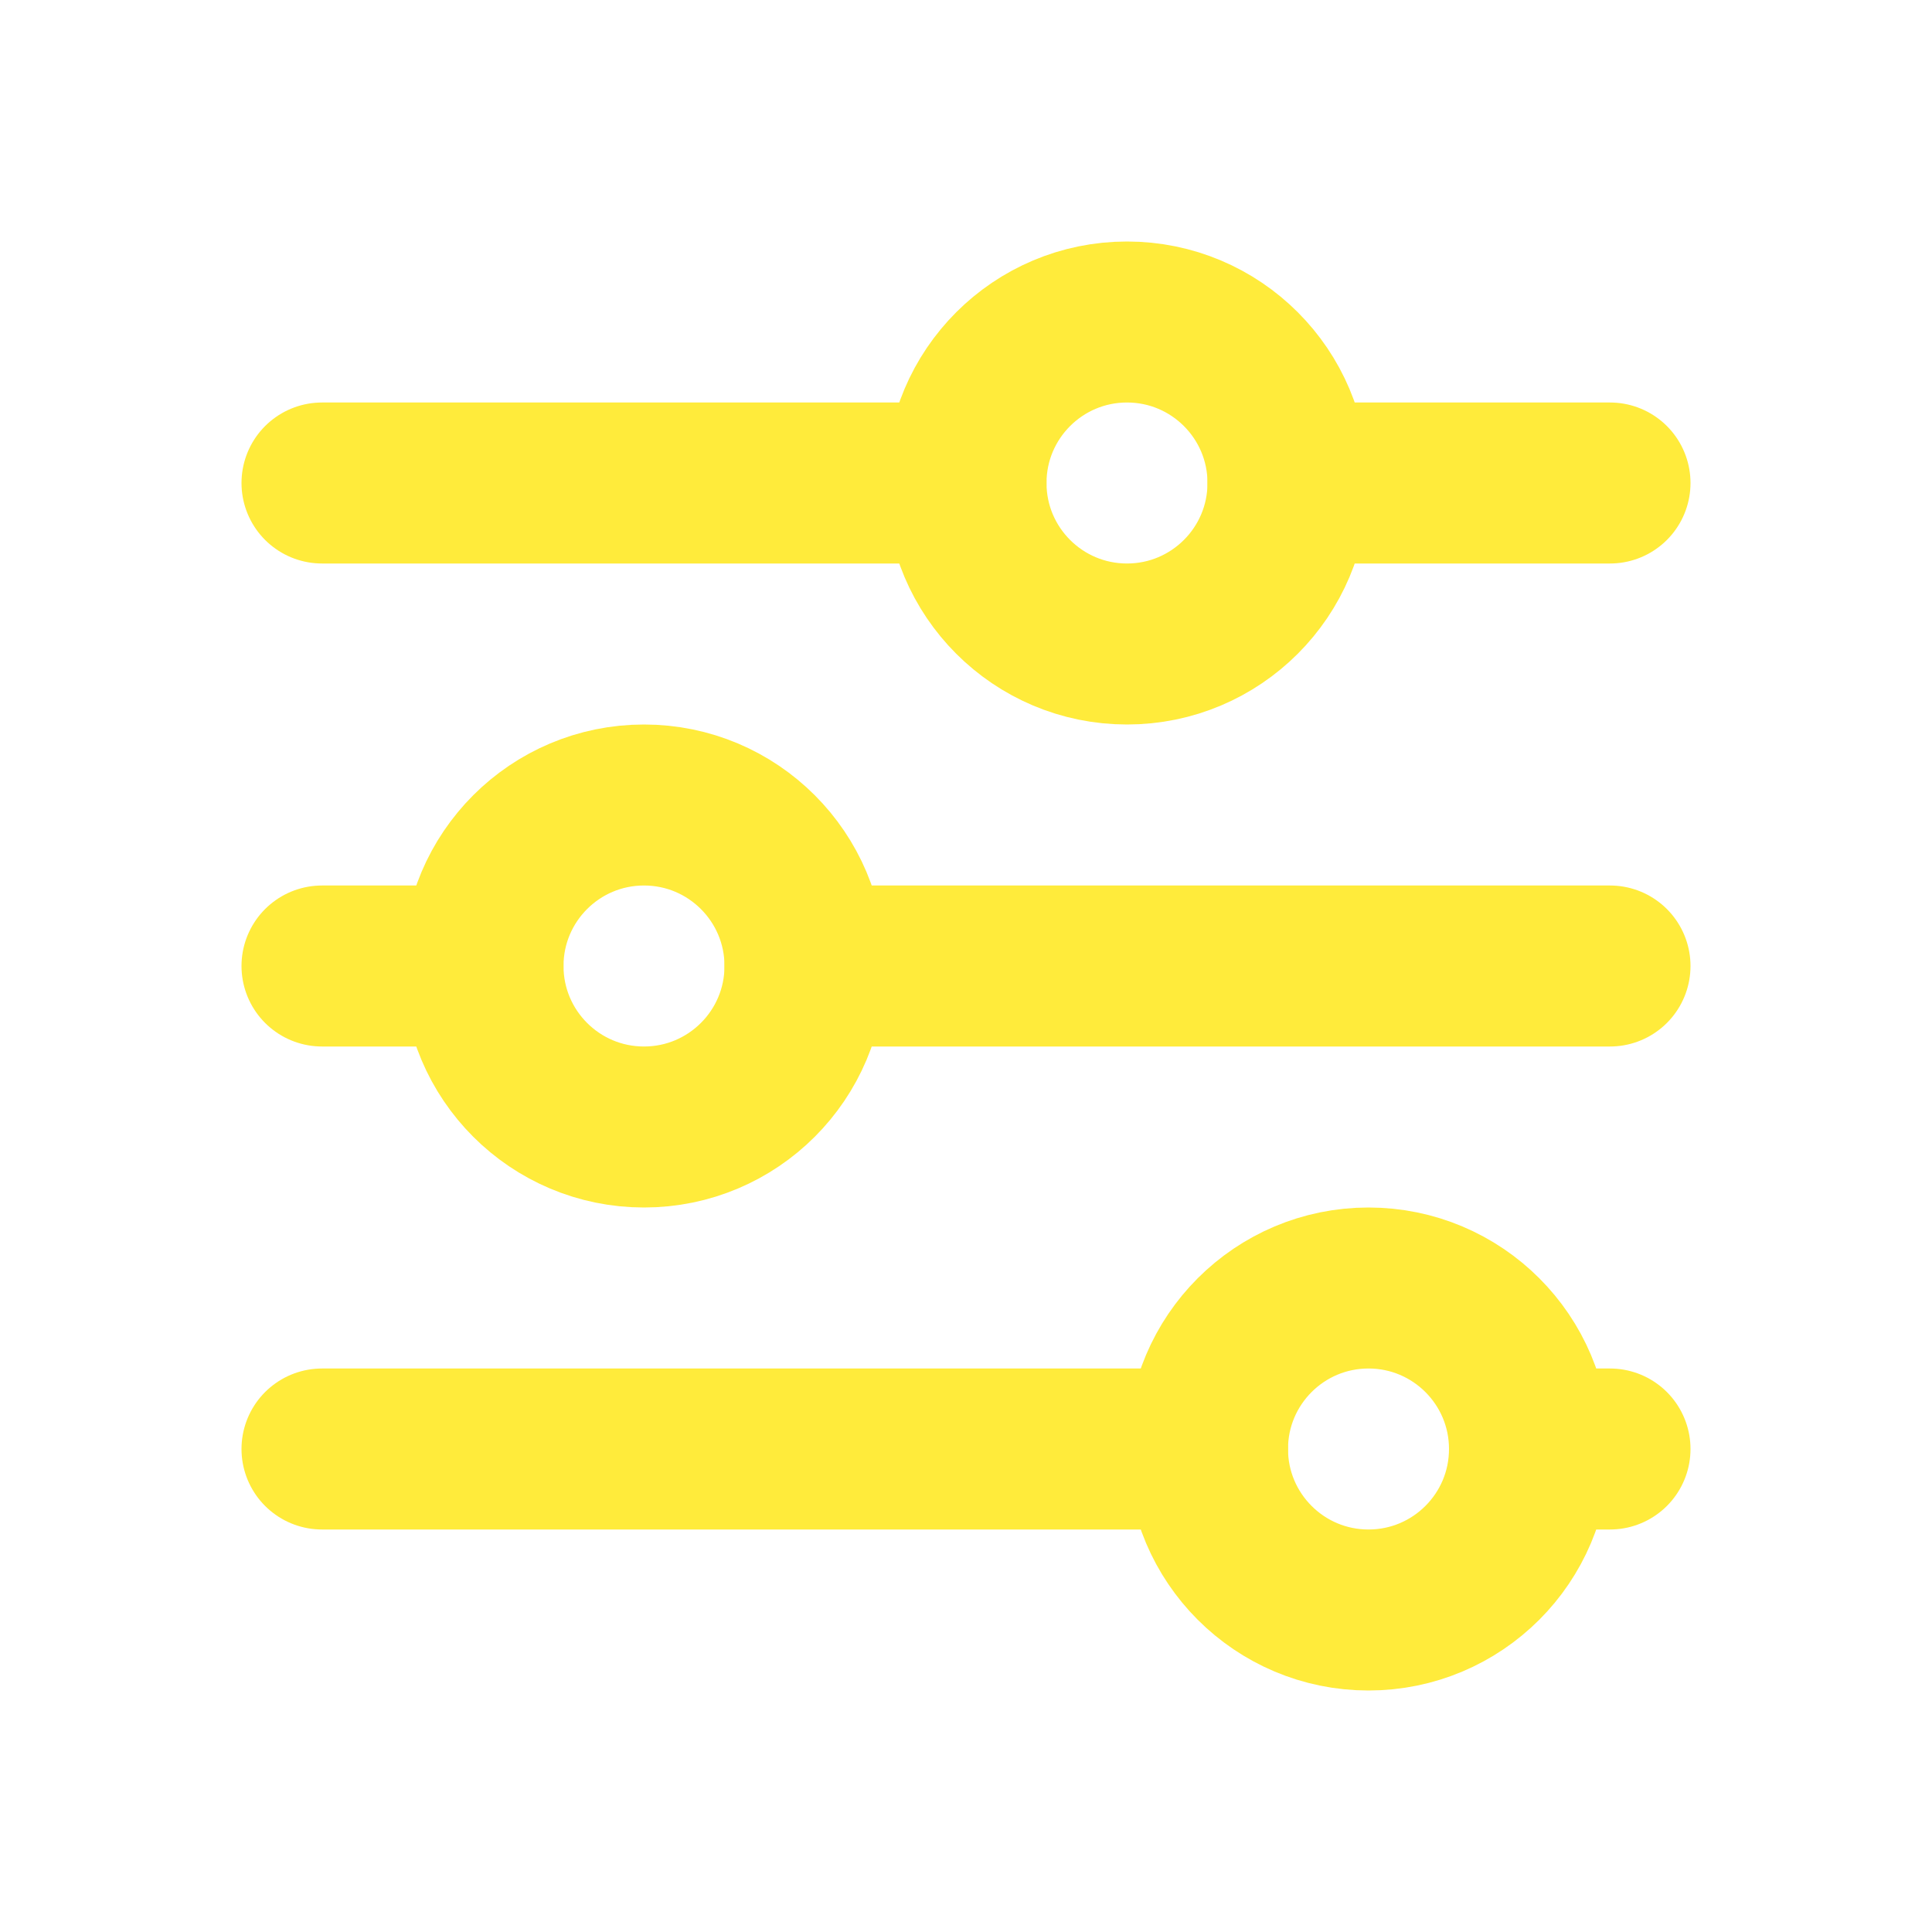
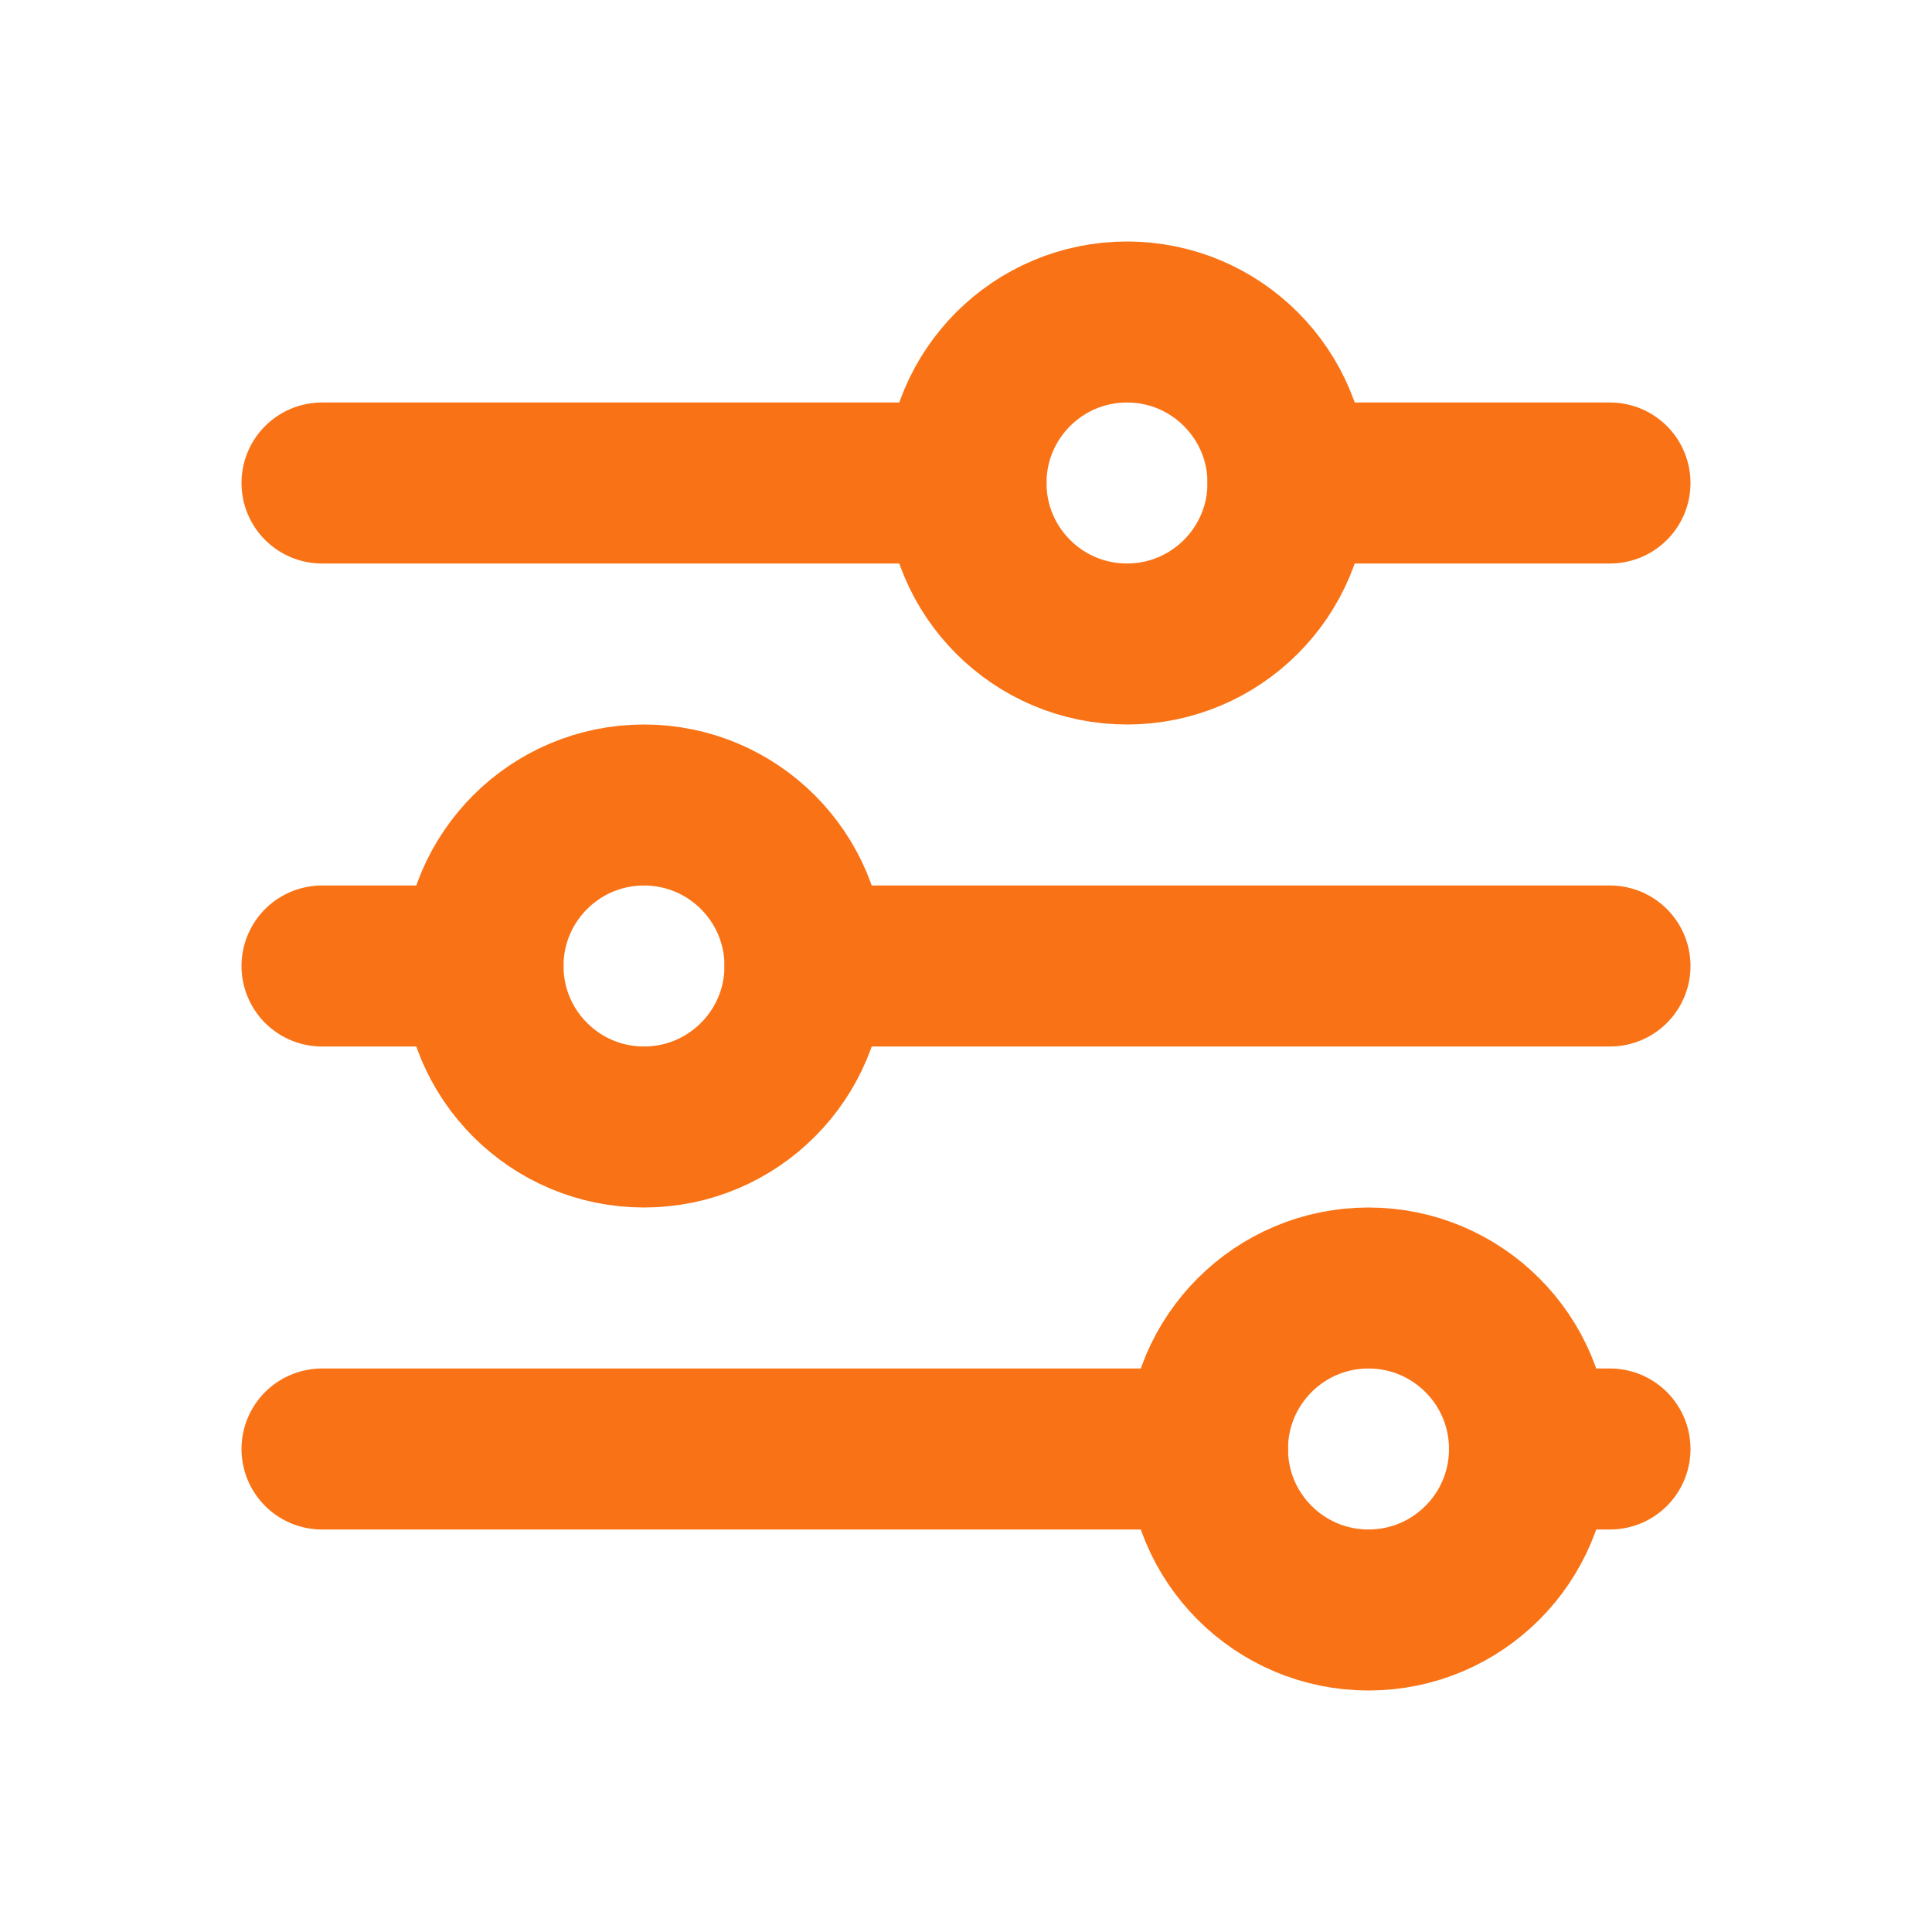
- <svg xmlns="http://www.w3.org/2000/svg" width="24" height="24" viewBox="0 0 24 24" fill="none" stroke="#ffeb3b" stroke-width="2" stroke-linecap="round" stroke-linejoin="round" class="icon icon-tabler icons-tabler-outline icon-tabler-adjustments-horizontal">
+ <svg xmlns="http://www.w3.org/2000/svg" width="24" height="24" viewBox="0 0 24 24" fill="none" stroke="#f97316" stroke-width="2" stroke-linecap="round" stroke-linejoin="round" class="icon icon-tabler icons-tabler-outline icon-tabler-adjustments-horizontal">
  <path stroke="none" d="M0 0h24v24H0z" fill="none" />
  <path d="M12 6a2 2 0 1 0 4 0a2 2 0 1 0 -4 0" />
  <path d="M4 6l8 0" />
  <path d="M16 6l4 0" />
  <path d="M6 12a2 2 0 1 0 4 0a2 2 0 1 0 -4 0" />
  <path d="M4 12l2 0" />
  <path d="M10 12l10 0" />
  <path d="M15 18a2 2 0 1 0 4 0a2 2 0 1 0 -4 0" />
  <path d="M4 18l11 0" />
  <path d="M19 18l1 0" />
</svg>
